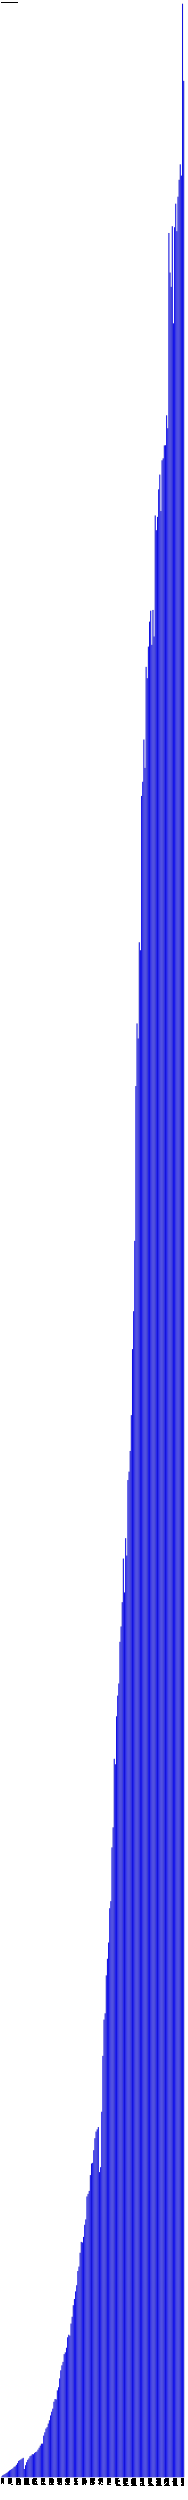
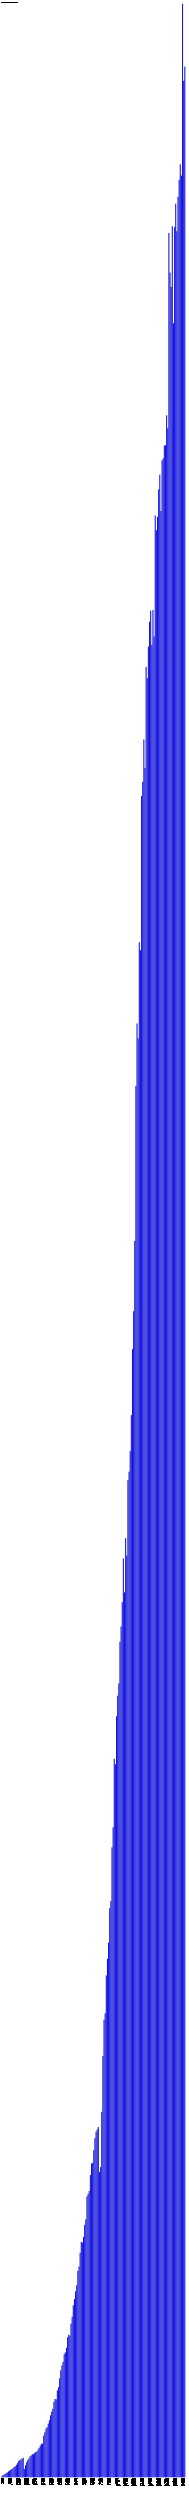
- <svg xmlns="http://www.w3.org/2000/svg" version="1.1" preserveAspectRatio="xMidYMid meet" viewBox="0 0 2465 32950.2">
+ <svg xmlns="http://www.w3.org/2000/svg" version="1.1" preserveAspectRatio="xMidYMid meet" viewBox="0 0 2480 32950.2">
  <rect fill="blue" height="7.3" stroke="black" width="12" x="15" y="32642.9" />
  <text x="15" y="32655.2" font-family="Tahoma" font-size="12" transform="rotate(90 15,32655.2)" text-rendering="optimizeSpeed" fill="#000000">200812 (7295)</text>
  <rect fill="blue" height="23.9" stroke="black" width="12" x="30" y="32626.3" />
  <text x="30" y="32655.2" font-family="Tahoma" font-size="12" transform="rotate(90 30,32655.2)" text-rendering="optimizeSpeed" fill="#000000">200901 (23891)</text>
  <rect fill="blue" height="32.7" stroke="black" width="12" x="45" y="32617.5" />
  <text x="45" y="32655.2" font-family="Tahoma" font-size="12" transform="rotate(90 45,32655.2)" text-rendering="optimizeSpeed" fill="#000000">200902 (32678)</text>
  <rect fill="blue" height="41.5" stroke="black" width="12" x="60" y="32608.7" />
  <text x="60" y="32655.2" font-family="Tahoma" font-size="12" transform="rotate(90 60,32655.2)" text-rendering="optimizeSpeed" fill="#000000">200903 (41486)</text>
  <rect fill="blue" height="53.5" stroke="black" width="12" x="75" y="32596.7" />
  <text x="75" y="32655.2" font-family="Tahoma" font-size="12" transform="rotate(90 75,32655.2)" text-rendering="optimizeSpeed" fill="#000000">200904 (53485)</text>
  <rect fill="blue" height="61.5" stroke="black" width="12" x="90" y="32588.7" />
  <text x="90" y="32655.2" font-family="Tahoma" font-size="12" transform="rotate(90 90,32655.2)" text-rendering="optimizeSpeed" fill="#000000">200905 (61510)</text>
  <rect fill="blue" height="75.2" stroke="black" width="12" x="105" y="32575.0" />
  <text x="105" y="32655.2" font-family="Tahoma" font-size="12" transform="rotate(90 105,32655.2)" text-rendering="optimizeSpeed" fill="#000000">200906 (75188)</text>
  <rect fill="blue" height="88.0" stroke="black" width="12" x="120" y="32562.2" />
  <text x="120" y="32655.2" font-family="Tahoma" font-size="12" transform="rotate(90 120,32655.2)" text-rendering="optimizeSpeed" fill="#000000">200907 (87964)</text>
  <rect fill="blue" height="96.5" stroke="black" width="12" x="135" y="32553.7" />
  <text x="135" y="32655.2" font-family="Tahoma" font-size="12" transform="rotate(90 135,32655.2)" text-rendering="optimizeSpeed" fill="#000000">200908 (96515)</text>
  <rect fill="blue" height="108.0" stroke="black" width="12" x="150" y="32542.2" />
  <text x="150" y="32655.2" font-family="Tahoma" font-size="12" transform="rotate(90 150,32655.2)" text-rendering="optimizeSpeed" fill="#000000">200909 (108016)</text>
  <rect fill="blue" height="117.0" stroke="black" width="12" x="165" y="32533.2" />
  <text x="165" y="32655.2" font-family="Tahoma" font-size="12" transform="rotate(90 165,32655.2)" text-rendering="optimizeSpeed" fill="#000000">200910 (116971)</text>
  <rect fill="blue" height="136.5" stroke="black" width="12" x="180" y="32513.7" />
  <text x="180" y="32655.2" font-family="Tahoma" font-size="12" transform="rotate(90 180,32655.2)" text-rendering="optimizeSpeed" fill="#000000">200911 (136469)</text>
  <rect fill="blue" height="142.7" stroke="black" width="12" x="195" y="32507.5" />
  <text x="195" y="32655.2" font-family="Tahoma" font-size="12" transform="rotate(90 195,32655.2)" text-rendering="optimizeSpeed" fill="#000000">200912 (142686)</text>
  <rect fill="blue" height="162.9" stroke="black" width="12" x="210" y="32487.3" />
  <text x="210" y="32655.2" font-family="Tahoma" font-size="12" transform="rotate(90 210,32655.2)" text-rendering="optimizeSpeed" fill="#000000">201001 (162882)</text>
  <rect fill="blue" height="185.5" stroke="black" width="12" x="225" y="32464.7" />
  <text x="225" y="32655.2" font-family="Tahoma" font-size="12" transform="rotate(90 225,32655.2)" text-rendering="optimizeSpeed" fill="#000000">201002 (185486)</text>
  <rect fill="blue" height="214.4" stroke="black" width="12" x="240" y="32435.8" />
  <text x="240" y="32655.2" font-family="Tahoma" font-size="12" transform="rotate(90 240,32655.2)" text-rendering="optimizeSpeed" fill="#000000">201003 (214410)</text>
  <rect fill="blue" height="224.2" stroke="black" width="12" x="255" y="32425.9" />
  <text x="255" y="32655.2" font-family="Tahoma" font-size="12" transform="rotate(90 255,32655.2)" text-rendering="optimizeSpeed" fill="#000000">201004 (224220)</text>
  <rect fill="blue" height="233.7" stroke="black" width="12" x="270" y="32416.5" />
  <text x="270" y="32655.2" font-family="Tahoma" font-size="12" transform="rotate(90 270,32655.2)" text-rendering="optimizeSpeed" fill="#000000">201005 (233691)</text>
  <rect fill="blue" height="244.5" stroke="black" width="12" x="285" y="32405.7" />
  <text x="285" y="32655.2" font-family="Tahoma" font-size="12" transform="rotate(90 285,32655.2)" text-rendering="optimizeSpeed" fill="#000000">201006 (244483)</text>
  <rect fill="blue" height="254.5" stroke="black" width="12" x="300" y="32395.6" />
  <text x="300" y="32655.2" font-family="Tahoma" font-size="12" transform="rotate(90 300,32655.2)" text-rendering="optimizeSpeed" fill="#000000">201007 (254528)</text>
  <rect fill="blue" height="108.2" stroke="black" width="12" x="315" y="32542.0" />
  <text x="315" y="32655.2" font-family="Tahoma" font-size="12" transform="rotate(90 315,32655.2)" text-rendering="optimizeSpeed" fill="#000000">201008 (108172)</text>
  <rect fill="blue" height="157.4" stroke="black" width="12" x="330" y="32492.8" />
  <text x="330" y="32655.2" font-family="Tahoma" font-size="12" transform="rotate(90 330,32655.2)" text-rendering="optimizeSpeed" fill="#000000">201009 (157401)</text>
  <rect fill="blue" height="197.8" stroke="black" width="12" x="345" y="32452.4" />
  <text x="345" y="32655.2" font-family="Tahoma" font-size="12" transform="rotate(90 345,32655.2)" text-rendering="optimizeSpeed" fill="#000000">201010 (197783)</text>
  <rect fill="blue" height="228.0" stroke="black" width="12" x="360" y="32422.2" />
  <text x="360" y="32655.2" font-family="Tahoma" font-size="12" transform="rotate(90 360,32655.2)" text-rendering="optimizeSpeed" fill="#000000">201011 (227955)</text>
  <rect fill="blue" height="247.2" stroke="black" width="12" x="375" y="32403.0" />
  <text x="375" y="32655.2" font-family="Tahoma" font-size="12" transform="rotate(90 375,32655.2)" text-rendering="optimizeSpeed" fill="#000000">201012 (247188)</text>
  <rect fill="blue" height="276.0" stroke="black" width="12" x="390" y="32374.1" />
  <text x="390" y="32655.2" font-family="Tahoma" font-size="12" transform="rotate(90 390,32655.2)" text-rendering="optimizeSpeed" fill="#000000">201101 (276040)</text>
  <rect fill="blue" height="285.7" stroke="black" width="12" x="405" y="32364.5" />
  <text x="405" y="32655.2" font-family="Tahoma" font-size="12" transform="rotate(90 405,32655.2)" text-rendering="optimizeSpeed" fill="#000000">201102 (285703)</text>
  <rect fill="blue" height="303.1" stroke="black" width="12" x="420" y="32347.1" />
  <text x="420" y="32655.2" font-family="Tahoma" font-size="12" transform="rotate(90 420,32655.2)" text-rendering="optimizeSpeed" fill="#000000">201103 (303090)</text>
  <rect fill="blue" height="302.3" stroke="black" width="12" x="435" y="32347.9" />
  <text x="435" y="32655.2" font-family="Tahoma" font-size="12" transform="rotate(90 435,32655.2)" text-rendering="optimizeSpeed" fill="#000000">201104 (302280)</text>
  <rect fill="blue" height="319.8" stroke="black" width="12" x="450" y="32330.4" />
  <text x="450" y="32655.2" font-family="Tahoma" font-size="12" transform="rotate(90 450,32655.2)" text-rendering="optimizeSpeed" fill="#000000">201105 (319775)</text>
  <rect fill="blue" height="331.9" stroke="black" width="12" x="465" y="32318.2" />
  <text x="465" y="32655.2" font-family="Tahoma" font-size="12" transform="rotate(90 465,32655.2)" text-rendering="optimizeSpeed" fill="#000000">201106 (331948)</text>
  <rect fill="blue" height="337.8" stroke="black" width="12" x="480" y="32312.4" />
  <text x="480" y="32655.2" font-family="Tahoma" font-size="12" transform="rotate(90 480,32655.2)" text-rendering="optimizeSpeed" fill="#000000">201107 (337757)</text>
  <rect fill="blue" height="362.7" stroke="black" width="12" x="495" y="32287.5" />
  <text x="495" y="32655.2" font-family="Tahoma" font-size="12" transform="rotate(90 495,32655.2)" text-rendering="optimizeSpeed" fill="#000000">201108 (362689)</text>
  <rect fill="blue" height="387.9" stroke="black" width="12" x="510" y="32262.3" />
  <text x="510" y="32655.2" font-family="Tahoma" font-size="12" transform="rotate(90 510,32655.2)" text-rendering="optimizeSpeed" fill="#000000">201109 (387897)</text>
  <rect fill="blue" height="415.4" stroke="black" width="12" x="525" y="32234.7" />
  <text x="525" y="32655.2" font-family="Tahoma" font-size="12" transform="rotate(90 525,32655.2)" text-rendering="optimizeSpeed" fill="#000000">201110 (415439)</text>
  <rect fill="blue" height="441.1" stroke="black" width="12" x="540" y="32209.1" />
  <text x="540" y="32655.2" font-family="Tahoma" font-size="12" transform="rotate(90 540,32655.2)" text-rendering="optimizeSpeed" fill="#000000">201111 (441069)</text>
  <rect fill="blue" height="441.8" stroke="black" width="12" x="555" y="32208.4" />
  <text x="555" y="32655.2" font-family="Tahoma" font-size="12" transform="rotate(90 555,32655.2)" text-rendering="optimizeSpeed" fill="#000000">201112 (441775)</text>
  <rect fill="blue" height="547.0" stroke="black" width="12" x="570" y="32103.1" />
  <text x="570" y="32655.2" font-family="Tahoma" font-size="12" transform="rotate(90 570,32655.2)" text-rendering="optimizeSpeed" fill="#000000">201201 (547028)</text>
  <rect fill="blue" height="591.5" stroke="black" width="12" x="585" y="32058.7" />
  <text x="585" y="32655.2" font-family="Tahoma" font-size="12" transform="rotate(90 585,32655.2)" text-rendering="optimizeSpeed" fill="#000000">201202 (591493)</text>
  <rect fill="blue" height="640.0" stroke="black" width="12" x="600" y="32010.2" />
  <text x="600" y="32655.2" font-family="Tahoma" font-size="12" transform="rotate(90 600,32655.2)" text-rendering="optimizeSpeed" fill="#000000">201203 (639959)</text>
  <rect fill="blue" height="659.5" stroke="black" width="12" x="615" y="31990.7" />
  <text x="615" y="32655.2" font-family="Tahoma" font-size="12" transform="rotate(90 615,32655.2)" text-rendering="optimizeSpeed" fill="#000000">201204 (659489)</text>
  <rect fill="blue" height="706.3" stroke="black" width="12" x="630" y="31943.8" />
  <text x="630" y="32655.2" font-family="Tahoma" font-size="12" transform="rotate(90 630,32655.2)" text-rendering="optimizeSpeed" fill="#000000">201205 (706325)</text>
  <rect fill="blue" height="750.6" stroke="black" width="12" x="645" y="31899.6" />
  <text x="645" y="32655.2" font-family="Tahoma" font-size="12" transform="rotate(90 645,32655.2)" text-rendering="optimizeSpeed" fill="#000000">201206 (750590)</text>
  <rect fill="blue" height="813.3" stroke="black" width="12" x="660" y="31836.8" />
  <text x="660" y="32655.2" font-family="Tahoma" font-size="12" transform="rotate(90 660,32655.2)" text-rendering="optimizeSpeed" fill="#000000">201207 (813343)</text>
  <rect fill="blue" height="862.4" stroke="black" width="12" x="675" y="31787.8" />
  <text x="675" y="32655.2" font-family="Tahoma" font-size="12" transform="rotate(90 675,32655.2)" text-rendering="optimizeSpeed" fill="#000000">201208 (862372)</text>
  <rect fill="blue" height="902.8" stroke="black" width="12" x="690" y="31747.4" />
  <text x="690" y="32655.2" font-family="Tahoma" font-size="12" transform="rotate(90 690,32655.2)" text-rendering="optimizeSpeed" fill="#000000">201209 (902757)</text>
  <rect fill="blue" height="994.0" stroke="black" width="12" x="705" y="31656.2" />
  <text x="705" y="32655.2" font-family="Tahoma" font-size="12" transform="rotate(90 705,32655.2)" text-rendering="optimizeSpeed" fill="#000000">201210 (993980)</text>
  <rect fill="blue" height="1030.3" stroke="black" width="12" x="720" y="31619.8" />
  <text x="720" y="32655.2" font-family="Tahoma" font-size="12" transform="rotate(90 720,32655.2)" text-rendering="optimizeSpeed" fill="#000000">201211 (1030321)</text>
  <rect fill="blue" height="1025.4" stroke="black" width="12" x="735" y="31624.8" />
  <text x="735" y="32655.2" font-family="Tahoma" font-size="12" transform="rotate(90 735,32655.2)" text-rendering="optimizeSpeed" fill="#000000">201212 (1025400)</text>
  <rect fill="blue" height="1144.2" stroke="black" width="12" x="750" y="31505.9" />
  <text x="750" y="32655.2" font-family="Tahoma" font-size="12" transform="rotate(90 750,32655.2)" text-rendering="optimizeSpeed" fill="#000000">201301 (1144220)</text>
  <rect fill="blue" height="1184.9" stroke="black" width="12" x="765" y="31465.3" />
  <text x="765" y="32655.2" font-family="Tahoma" font-size="12" transform="rotate(90 765,32655.2)" text-rendering="optimizeSpeed" fill="#000000">201302 (1184890)</text>
  <rect fill="blue" height="1302.0" stroke="black" width="12" x="780" y="31348.2" />
  <text x="780" y="32655.2" font-family="Tahoma" font-size="12" transform="rotate(90 780,32655.2)" text-rendering="optimizeSpeed" fill="#000000">201303 (1302009)</text>
  <rect fill="blue" height="1408.2" stroke="black" width="12" x="795" y="31242.0" />
  <text x="795" y="32655.2" font-family="Tahoma" font-size="12" transform="rotate(90 795,32655.2)" text-rendering="optimizeSpeed" fill="#000000">201304 (1408177)</text>
  <rect fill="blue" height="1473.9" stroke="black" width="12" x="810" y="31176.3" />
  <text x="810" y="32655.2" font-family="Tahoma" font-size="12" transform="rotate(90 810,32655.2)" text-rendering="optimizeSpeed" fill="#000000">201305 (1473859)</text>
  <rect fill="blue" height="1519.5" stroke="black" width="12" x="825" y="31130.7" />
  <text x="825" y="32655.2" font-family="Tahoma" font-size="12" transform="rotate(90 825,32655.2)" text-rendering="optimizeSpeed" fill="#000000">201306 (1519492)</text>
  <rect fill="blue" height="1621.6" stroke="black" width="12" x="840" y="31028.6" />
  <text x="840" y="32655.2" font-family="Tahoma" font-size="12" transform="rotate(90 840,32655.2)" text-rendering="optimizeSpeed" fill="#000000">201307 (1621562)</text>
  <rect fill="blue" height="1645.4" stroke="black" width="12" x="855" y="31004.8" />
  <text x="855" y="32655.2" font-family="Tahoma" font-size="12" transform="rotate(90 855,32655.2)" text-rendering="optimizeSpeed" fill="#000000">201308 (1645357)</text>
  <rect fill="blue" height="1705.5" stroke="black" width="12" x="870" y="30944.7" />
  <text x="870" y="32655.2" font-family="Tahoma" font-size="12" transform="rotate(90 870,32655.2)" text-rendering="optimizeSpeed" fill="#000000">201309 (1705497)</text>
  <rect fill="blue" height="1843.9" stroke="black" width="12" x="885" y="30806.3" />
  <text x="885" y="32655.2" font-family="Tahoma" font-size="12" transform="rotate(90 885,32655.2)" text-rendering="optimizeSpeed" fill="#000000">201310 (1843873)</text>
  <rect fill="blue" height="1877.2" stroke="black" width="12" x="900" y="30772.9" />
  <text x="900" y="32655.2" font-family="Tahoma" font-size="12" transform="rotate(90 900,32655.2)" text-rendering="optimizeSpeed" fill="#000000">201311 (1877250)</text>
  <rect fill="blue" height="1865.4" stroke="black" width="12" x="915" y="30784.8" />
  <text x="915" y="32655.2" font-family="Tahoma" font-size="12" transform="rotate(90 915,32655.2)" text-rendering="optimizeSpeed" fill="#000000">201312 (1865407)</text>
  <rect fill="blue" height="2024.5" stroke="black" width="12" x="930" y="30625.6" />
  <text x="930" y="32655.2" font-family="Tahoma" font-size="12" transform="rotate(90 930,32655.2)" text-rendering="optimizeSpeed" fill="#000000">201401 (2024535)</text>
  <rect fill="blue" height="2114.3" stroke="black" width="12" x="945" y="30535.9" />
  <text x="945" y="32655.2" font-family="Tahoma" font-size="12" transform="rotate(90 945,32655.2)" text-rendering="optimizeSpeed" fill="#000000">201402 (2114301)</text>
  <rect fill="blue" height="2267.0" stroke="black" width="12" x="960" y="30383.2" />
  <text x="960" y="32655.2" font-family="Tahoma" font-size="12" transform="rotate(90 960,32655.2)" text-rendering="optimizeSpeed" fill="#000000">201403 (2266979)</text>
  <rect fill="blue" height="2348.8" stroke="black" width="12" x="975" y="30301.3" />
  <text x="975" y="32655.2" font-family="Tahoma" font-size="12" transform="rotate(90 975,32655.2)" text-rendering="optimizeSpeed" fill="#000000">201404 (2348850)</text>
  <rect fill="blue" height="2448.5" stroke="black" width="12" x="990" y="30201.7" />
  <text x="990" y="32655.2" font-family="Tahoma" font-size="12" transform="rotate(90 990,32655.2)" text-rendering="optimizeSpeed" fill="#000000">201405 (2448495)</text>
  <rect fill="blue" height="2529.8" stroke="black" width="12" x="1005" y="30120.4" />
  <text x="1005" y="32655.2" font-family="Tahoma" font-size="12" transform="rotate(90 1005,32655.2)" text-rendering="optimizeSpeed" fill="#000000">201406 (2529773)</text>
  <rect fill="blue" height="2717.3" stroke="black" width="12" x="1020" y="29932.9" />
  <text x="1020" y="32655.2" font-family="Tahoma" font-size="12" transform="rotate(90 1020,32655.2)" text-rendering="optimizeSpeed" fill="#000000">201407 (2717277)</text>
  <rect fill="blue" height="2775.8" stroke="black" width="12" x="1035" y="29874.4" />
  <text x="1035" y="32655.2" font-family="Tahoma" font-size="12" transform="rotate(90 1035,32655.2)" text-rendering="optimizeSpeed" fill="#000000">201408 (2775765)</text>
  <rect fill="blue" height="2957.7" stroke="black" width="12" x="1050" y="29692.5" />
  <text x="1050" y="32655.2" font-family="Tahoma" font-size="12" transform="rotate(90 1050,32655.2)" text-rendering="optimizeSpeed" fill="#000000">201409 (2957662)</text>
  <rect fill="blue" height="3100.7" stroke="black" width="12" x="1065" y="29549.4" />
  <text x="1065" y="32655.2" font-family="Tahoma" font-size="12" transform="rotate(90 1065,32655.2)" text-rendering="optimizeSpeed" fill="#000000">201410 (3100735)</text>
  <rect fill="blue" height="3093.4" stroke="black" width="12" x="1080" y="29556.8" />
  <text x="1080" y="32655.2" font-family="Tahoma" font-size="12" transform="rotate(90 1080,32655.2)" text-rendering="optimizeSpeed" fill="#000000">201411 (3093363)</text>
  <rect fill="blue" height="3166.7" stroke="black" width="12" x="1095" y="29483.4" />
  <text x="1095" y="32655.2" font-family="Tahoma" font-size="12" transform="rotate(90 1095,32655.2)" text-rendering="optimizeSpeed" fill="#000000">201412 (3166746)</text>
  <rect fill="blue" height="3325.9" stroke="black" width="12" x="1110" y="29324.3" />
  <text x="1110" y="32655.2" font-family="Tahoma" font-size="12" transform="rotate(90 1110,32655.2)" text-rendering="optimizeSpeed" fill="#000000">201501 (3325911)</text>
  <rect fill="blue" height="3397.5" stroke="black" width="12" x="1125" y="29252.6" />
  <text x="1125" y="32655.2" font-family="Tahoma" font-size="12" transform="rotate(90 1125,32655.2)" text-rendering="optimizeSpeed" fill="#000000">201502 (3397533)</text>
  <rect fill="blue" height="3699.7" stroke="black" width="12" x="1140" y="28950.5" />
  <text x="1140" y="32655.2" font-family="Tahoma" font-size="12" transform="rotate(90 1140,32655.2)" text-rendering="optimizeSpeed" fill="#000000">201503 (3699686)</text>
  <rect fill="blue" height="3733.8" stroke="black" width="12" x="1155" y="28916.4" />
  <text x="1155" y="32655.2" font-family="Tahoma" font-size="12" transform="rotate(90 1155,32655.2)" text-rendering="optimizeSpeed" fill="#000000">201504 (3733750)</text>
  <rect fill="blue" height="3773.1" stroke="black" width="12" x="1170" y="28877.1" />
  <text x="1170" y="32655.2" font-family="Tahoma" font-size="12" transform="rotate(90 1170,32655.2)" text-rendering="optimizeSpeed" fill="#000000">201505 (3773052)</text>
  <rect fill="blue" height="3982.0" stroke="black" width="12" x="1185" y="28668.1" />
  <text x="1185" y="32655.2" font-family="Tahoma" font-size="12" transform="rotate(90 1185,32655.2)" text-rendering="optimizeSpeed" fill="#000000">201506 (3982042)</text>
  <rect fill="blue" height="4134.1" stroke="black" width="12" x="1200" y="28516.1" />
  <text x="1200" y="32655.2" font-family="Tahoma" font-size="12" transform="rotate(90 1200,32655.2)" text-rendering="optimizeSpeed" fill="#000000">201507 (4134106)</text>
  <rect fill="blue" height="4142.7" stroke="black" width="12" x="1215" y="28507.5" />
  <text x="1215" y="32655.2" font-family="Tahoma" font-size="12" transform="rotate(90 1215,32655.2)" text-rendering="optimizeSpeed" fill="#000000">201508 (4142666)</text>
  <rect fill="blue" height="4310.0" stroke="black" width="12" x="1230" y="28340.2" />
  <text x="1230" y="32655.2" font-family="Tahoma" font-size="12" transform="rotate(90 1230,32655.2)" text-rendering="optimizeSpeed" fill="#000000">201509 (4309997)</text>
  <rect fill="blue" height="4467.9" stroke="black" width="12" x="1245" y="28182.2" />
  <text x="1245" y="32655.2" font-family="Tahoma" font-size="12" transform="rotate(90 1245,32655.2)" text-rendering="optimizeSpeed" fill="#000000">201510 (4467950)</text>
  <rect fill="blue" height="4554.7" stroke="black" width="12" x="1260" y="28095.5" />
  <text x="1260" y="32655.2" font-family="Tahoma" font-size="12" transform="rotate(90 1260,32655.2)" text-rendering="optimizeSpeed" fill="#000000">201511 (4554678)</text>
  <rect fill="blue" height="4584.2" stroke="black" width="12" x="1275" y="28066.0" />
  <text x="1275" y="32655.2" font-family="Tahoma" font-size="12" transform="rotate(90 1275,32655.2)" text-rendering="optimizeSpeed" fill="#000000">201512 (4584199)</text>
  <rect fill="blue" height="4614.9" stroke="black" width="12" x="1290" y="28035.3" />
  <text x="1290" y="32655.2" font-family="Tahoma" font-size="12" transform="rotate(90 1290,32655.2)" text-rendering="optimizeSpeed" fill="#000000">201601 (4614874)</text>
  <rect fill="blue" height="4021.1" stroke="black" width="12" x="1305" y="28629.1" />
  <text x="1305" y="32655.2" font-family="Tahoma" font-size="12" transform="rotate(90 1305,32655.2)" text-rendering="optimizeSpeed" fill="#000000">201602 (4021097)</text>
  <rect fill="blue" height="4085.9" stroke="black" width="12" x="1320" y="28564.2" />
  <text x="1320" y="32655.2" font-family="Tahoma" font-size="12" transform="rotate(90 1320,32655.2)" text-rendering="optimizeSpeed" fill="#000000">201603 (4085941)</text>
  <rect fill="blue" height="4816.1" stroke="black" width="12" x="1335" y="27834.0" />
  <text x="1335" y="32655.2" font-family="Tahoma" font-size="12" transform="rotate(90 1335,32655.2)" text-rendering="optimizeSpeed" fill="#000000">201604 (4816129)</text>
  <rect fill="blue" height="5552.5" stroke="black" width="12" x="1350" y="27097.7" />
  <text x="1350" y="32655.2" font-family="Tahoma" font-size="12" transform="rotate(90 1350,32655.2)" text-rendering="optimizeSpeed" fill="#000000">201605 (5552490)</text>
  <rect fill="blue" height="6030.8" stroke="black" width="12" x="1365" y="26619.4" />
  <text x="1365" y="32655.2" font-family="Tahoma" font-size="12" transform="rotate(90 1365,32655.2)" text-rendering="optimizeSpeed" fill="#000000">201606 (6030772)</text>
  <rect fill="blue" height="6113.9" stroke="black" width="12" x="1380" y="26536.3" />
  <text x="1380" y="32655.2" font-family="Tahoma" font-size="12" transform="rotate(90 1380,32655.2)" text-rendering="optimizeSpeed" fill="#000000">201607 (6113868)</text>
  <rect fill="blue" height="6613.8" stroke="black" width="12" x="1395" y="26036.3" />
  <text x="1395" y="32655.2" font-family="Tahoma" font-size="12" transform="rotate(90 1395,32655.2)" text-rendering="optimizeSpeed" fill="#000000">201608 (6613817)</text>
  <rect fill="blue" height="6832.4" stroke="black" width="12" x="1410" y="25817.8" />
  <text x="1410" y="32655.2" font-family="Tahoma" font-size="12" transform="rotate(90 1410,32655.2)" text-rendering="optimizeSpeed" fill="#000000">201609 (6832380)</text>
  <rect fill="blue" height="7046.5" stroke="black" width="12" x="1425" y="25603.7" />
  <text x="1425" y="32655.2" font-family="Tahoma" font-size="12" transform="rotate(90 1425,32655.2)" text-rendering="optimizeSpeed" fill="#000000">201610 (7046486)</text>
  <rect fill="blue" height="7499.2" stroke="black" width="12" x="1440" y="25151.0" />
  <text x="1440" y="32655.2" font-family="Tahoma" font-size="12" transform="rotate(90 1440,32655.2)" text-rendering="optimizeSpeed" fill="#000000">201611 (7499154)</text>
  <rect fill="blue" height="7592.4" stroke="black" width="12" x="1455" y="25057.8" />
  <text x="1455" y="32655.2" font-family="Tahoma" font-size="12" transform="rotate(90 1455,32655.2)" text-rendering="optimizeSpeed" fill="#000000">201612 (7592413)</text>
  <rect fill="blue" height="8301.0" stroke="black" width="12" x="1470" y="24349.1" />
  <text x="1470" y="32655.2" font-family="Tahoma" font-size="12" transform="rotate(90 1470,32655.2)" text-rendering="optimizeSpeed" fill="#000000">201701 (8301038)</text>
  <rect fill="blue" height="8565.3" stroke="black" width="12" x="1485" y="24084.8" />
  <text x="1485" y="32655.2" font-family="Tahoma" font-size="12" transform="rotate(90 1485,32655.2)" text-rendering="optimizeSpeed" fill="#000000">201702 (8565320)</text>
  <rect fill="blue" height="9468.3" stroke="black" width="12" x="1500" y="23181.9" />
  <text x="1500" y="32655.2" font-family="Tahoma" font-size="12" transform="rotate(90 1500,32655.2)" text-rendering="optimizeSpeed" fill="#000000">201703 (9468282)</text>
  <rect fill="blue" height="9396.3" stroke="black" width="12" x="1515" y="23253.9" />
  <text x="1515" y="32655.2" font-family="Tahoma" font-size="12" transform="rotate(90 1515,32655.2)" text-rendering="optimizeSpeed" fill="#000000">201704 (9396264)</text>
  <rect fill="blue" height="10028.8" stroke="black" width="12" x="1530" y="22621.3" />
  <text x="1530" y="32655.2" font-family="Tahoma" font-size="12" transform="rotate(90 1530,32655.2)" text-rendering="optimizeSpeed" fill="#000000">201705 (10028830)</text>
  <rect fill="blue" height="10300.5" stroke="black" width="12" x="1545" y="22349.7" />
  <text x="1545" y="32655.2" font-family="Tahoma" font-size="12" transform="rotate(90 1545,32655.2)" text-rendering="optimizeSpeed" fill="#000000">201706 (10300469)</text>
  <rect fill="blue" height="10461.1" stroke="black" width="12" x="1560" y="22189.1" />
  <text x="1560" y="32655.2" font-family="Tahoma" font-size="12" transform="rotate(90 1560,32655.2)" text-rendering="optimizeSpeed" fill="#000000">201707 (10461081)</text>
  <rect fill="blue" height="11010.2" stroke="black" width="12" x="1575" y="21640.0" />
  <text x="1575" y="32655.2" font-family="Tahoma" font-size="12" transform="rotate(90 1575,32655.2)" text-rendering="optimizeSpeed" fill="#000000">201708 (11010177)</text>
  <rect fill="blue" height="11212.5" stroke="black" width="12" x="1590" y="21437.7" />
  <text x="1590" y="32655.2" font-family="Tahoma" font-size="12" transform="rotate(90 1590,32655.2)" text-rendering="optimizeSpeed" fill="#000000">201709 (11212482)</text>
  <rect fill="blue" height="11532.7" stroke="black" width="12" x="1605" y="21117.5" />
  <text x="1605" y="32655.2" font-family="Tahoma" font-size="12" transform="rotate(90 1605,32655.2)" text-rendering="optimizeSpeed" fill="#000000">201710 (11532663)</text>
  <rect fill="blue" height="12107.5" stroke="black" width="12" x="1620" y="20542.6" />
  <text x="1620" y="32655.2" font-family="Tahoma" font-size="12" transform="rotate(90 1620,32655.2)" text-rendering="optimizeSpeed" fill="#000000">201711 (12107519)</text>
  <rect fill="blue" height="11660.9" stroke="black" width="12" x="1635" y="20989.2" />
  <text x="1635" y="32655.2" font-family="Tahoma" font-size="12" transform="rotate(90 1635,32655.2)" text-rendering="optimizeSpeed" fill="#000000">201712 (11660932)</text>
  <rect fill="blue" height="12376.2" stroke="black" width="12" x="1650" y="20273.9" />
  <text x="1650" y="32655.2" font-family="Tahoma" font-size="12" transform="rotate(90 1650,32655.2)" text-rendering="optimizeSpeed" fill="#000000">201801 (12376243)</text>
  <rect fill="blue" height="12146.7" stroke="black" width="12" x="1665" y="20503.4" />
  <text x="1665" y="32655.2" font-family="Tahoma" font-size="12" transform="rotate(90 1665,32655.2)" text-rendering="optimizeSpeed" fill="#000000">201802 (12146721)</text>
  <rect fill="blue" height="13142.4" stroke="black" width="12" x="1680" y="19507.8" />
  <text x="1680" y="32655.2" font-family="Tahoma" font-size="12" transform="rotate(90 1680,32655.2)" text-rendering="optimizeSpeed" fill="#000000">201803 (13142361)</text>
  <rect fill="blue" height="13253.0" stroke="black" width="12" x="1695" y="19397.1" />
  <text x="1695" y="32655.2" font-family="Tahoma" font-size="12" transform="rotate(90 1695,32655.2)" text-rendering="optimizeSpeed" fill="#000000">201804 (13253020)</text>
  <rect fill="blue" height="13525.8" stroke="black" width="12" x="1710" y="19124.3" />
  <text x="1710" y="32655.2" font-family="Tahoma" font-size="12" transform="rotate(90 1710,32655.2)" text-rendering="optimizeSpeed" fill="#000000">201805 (13525829)</text>
  <rect fill="blue" height="13997.9" stroke="black" width="12" x="1725" y="18652.2" />
  <text x="1725" y="32655.2" font-family="Tahoma" font-size="12" transform="rotate(90 1725,32655.2)" text-rendering="optimizeSpeed" fill="#000000">201806 (13997924)</text>
  <rect fill="blue" height="14868.3" stroke="black" width="12" x="1740" y="17781.9" />
  <text x="1740" y="32655.2" font-family="Tahoma" font-size="12" transform="rotate(90 1740,32655.2)" text-rendering="optimizeSpeed" fill="#000000">201807 (14868296)</text>
  <rect fill="blue" height="15367.8" stroke="black" width="12" x="1755" y="17282.4" />
  <text x="1755" y="32655.2" font-family="Tahoma" font-size="12" transform="rotate(90 1755,32655.2)" text-rendering="optimizeSpeed" fill="#000000">201808 (15367773)</text>
  <rect fill="blue" height="16294.6" stroke="black" width="12" x="1770" y="16355.6" />
  <text x="1770" y="32655.2" font-family="Tahoma" font-size="12" transform="rotate(90 1770,32655.2)" text-rendering="optimizeSpeed" fill="#000000">201809 (16294587)</text>
  <rect fill="blue" height="18335.7" stroke="black" width="12" x="1785" y="14314.5" />
  <text x="1785" y="32655.2" font-family="Tahoma" font-size="12" transform="rotate(90 1785,32655.2)" text-rendering="optimizeSpeed" fill="#000000">201810 (18335652)</text>
  <rect fill="blue" height="19160.4" stroke="black" width="12" x="1800" y="13489.7" />
  <text x="1800" y="32655.2" font-family="Tahoma" font-size="12" transform="rotate(90 1800,32655.2)" text-rendering="optimizeSpeed" fill="#000000">201811 (19160421)</text>
  <rect fill="blue" height="18962.2" stroke="black" width="12" x="1815" y="13688.0" />
  <text x="1815" y="32655.2" font-family="Tahoma" font-size="12" transform="rotate(90 1815,32655.2)" text-rendering="optimizeSpeed" fill="#000000">201812 (18962186)</text>
  <rect fill="blue" height="20230.5" stroke="black" width="12" x="1830" y="12419.7" />
  <text x="1830" y="32655.2" font-family="Tahoma" font-size="12" transform="rotate(90 1830,32655.2)" text-rendering="optimizeSpeed" fill="#000000">201901 (20230476)</text>
  <rect fill="blue" height="20125.6" stroke="black" width="12" x="1845" y="12524.6" />
  <text x="1845" y="32655.2" font-family="Tahoma" font-size="12" transform="rotate(90 1845,32655.2)" text-rendering="optimizeSpeed" fill="#000000">201902 (20125615)</text>
  <rect fill="blue" height="22158.8" stroke="black" width="12" x="1860" y="10491.3" />
  <text x="1860" y="32655.2" font-family="Tahoma" font-size="12" transform="rotate(90 1860,32655.2)" text-rendering="optimizeSpeed" fill="#000000">201903 (22158819)</text>
  <rect fill="blue" height="22344.9" stroke="black" width="12" x="1875" y="10305.2" />
  <text x="1875" y="32655.2" font-family="Tahoma" font-size="12" transform="rotate(90 1875,32655.2)" text-rendering="optimizeSpeed" fill="#000000">201904 (22344941)</text>
  <rect fill="blue" height="22902.1" stroke="black" width="12" x="1890" y="9748.0" />
  <text x="1890" y="32655.2" font-family="Tahoma" font-size="12" transform="rotate(90 1890,32655.2)" text-rendering="optimizeSpeed" fill="#000000">201905 (22902138)</text>
  <rect fill="blue" height="22528.2" stroke="black" width="12" x="1905" y="10122.0" />
  <text x="1905" y="32655.2" font-family="Tahoma" font-size="12" transform="rotate(90 1905,32655.2)" text-rendering="optimizeSpeed" fill="#000000">201906 (22528180)</text>
  <rect fill="blue" height="23859.9" stroke="black" width="12" x="1920" y="8790.3" />
  <text x="1920" y="32655.2" font-family="Tahoma" font-size="12" transform="rotate(90 1920,32655.2)" text-rendering="optimizeSpeed" fill="#000000">201907 (23859915)</text>
  <rect fill="blue" height="23711.0" stroke="black" width="12" x="1935" y="8939.2" />
  <text x="1935" y="32655.2" font-family="Tahoma" font-size="12" transform="rotate(90 1935,32655.2)" text-rendering="optimizeSpeed" fill="#000000">201908 (23711011)</text>
  <rect fill="blue" height="24126.8" stroke="black" width="12" x="1950" y="8523.4" />
  <text x="1950" y="32655.2" font-family="Tahoma" font-size="12" transform="rotate(90 1950,32655.2)" text-rendering="optimizeSpeed" fill="#000000">201909 (24126768)</text>
  <rect fill="blue" height="24455.7" stroke="black" width="12" x="1965" y="8194.5" />
  <text x="1965" y="32655.2" font-family="Tahoma" font-size="12" transform="rotate(90 1965,32655.2)" text-rendering="optimizeSpeed" fill="#000000">201910 (24455708)</text>
  <rect fill="blue" height="24599.9" stroke="black" width="12" x="1980" y="8050.3" />
  <text x="1980" y="32655.2" font-family="Tahoma" font-size="12" transform="rotate(90 1980,32655.2)" text-rendering="optimizeSpeed" fill="#000000">201911 (24599859)</text>
  <rect fill="blue" height="24150.0" stroke="black" width="12" x="1995" y="8500.2" />
  <text x="1995" y="32655.2" font-family="Tahoma" font-size="12" transform="rotate(90 1995,32655.2)" text-rendering="optimizeSpeed" fill="#000000">201912 (24150002)</text>
  <rect fill="blue" height="24610.3" stroke="black" width="12" x="2010" y="8039.9" />
  <text x="2010" y="32655.2" font-family="Tahoma" font-size="12" transform="rotate(90 2010,32655.2)" text-rendering="optimizeSpeed" fill="#000000">202001 (24610276)</text>
  <rect fill="blue" height="24260.1" stroke="black" width="12" x="2025" y="8390.1" />
  <text x="2025" y="32655.2" font-family="Tahoma" font-size="12" transform="rotate(90 2025,32655.2)" text-rendering="optimizeSpeed" fill="#000000">202002 (24260113)</text>
  <rect fill="blue" height="25855.5" stroke="black" width="12" x="2040" y="6794.6" />
  <text x="2040" y="32655.2" font-family="Tahoma" font-size="12" transform="rotate(90 2040,32655.2)" text-rendering="optimizeSpeed" fill="#000000">202003 (25855547)</text>
  <rect fill="blue" height="25661.6" stroke="black" width="12" x="2055" y="6988.6" />
  <text x="2055" y="32655.2" font-family="Tahoma" font-size="12" transform="rotate(90 2055,32655.2)" text-rendering="optimizeSpeed" fill="#000000">202004 (25661586)</text>
  <rect fill="blue" height="25836.6" stroke="black" width="12" x="2070" y="6813.6" />
  <text x="2070" y="32655.2" font-family="Tahoma" font-size="12" transform="rotate(90 2070,32655.2)" text-rendering="optimizeSpeed" fill="#000000">202005 (25836574)</text>
  <rect fill="blue" height="26200.1" stroke="black" width="12" x="2085" y="6450.1" />
  <text x="2085" y="32655.2" font-family="Tahoma" font-size="12" transform="rotate(90 2085,32655.2)" text-rendering="optimizeSpeed" fill="#000000">202006 (26200107)</text>
  <rect fill="blue" height="26394.1" stroke="black" width="12" x="2100" y="6256.1" />
  <text x="2100" y="32655.2" font-family="Tahoma" font-size="12" transform="rotate(90 2100,32655.2)" text-rendering="optimizeSpeed" fill="#000000">202007 (26394092)</text>
  <rect fill="blue" height="25914.0" stroke="black" width="12" x="2115" y="6736.2" />
  <text x="2115" y="32655.2" font-family="Tahoma" font-size="12" transform="rotate(90 2115,32655.2)" text-rendering="optimizeSpeed" fill="#000000">202008 (25913985)</text>
  <rect fill="blue" height="26582.7" stroke="black" width="12" x="2130" y="6067.5" />
  <text x="2130" y="32655.2" font-family="Tahoma" font-size="12" transform="rotate(90 2130,32655.2)" text-rendering="optimizeSpeed" fill="#000000">202009 (26582678)</text>
  <rect fill="blue" height="26608.5" stroke="black" width="12" x="2145" y="6041.6" />
  <text x="2145" y="32655.2" font-family="Tahoma" font-size="12" transform="rotate(90 2145,32655.2)" text-rendering="optimizeSpeed" fill="#000000">202010 (26608544)</text>
  <rect fill="blue" height="26779.1" stroke="black" width="12" x="2160" y="5871.1" />
  <text x="2160" y="32655.2" font-family="Tahoma" font-size="12" transform="rotate(90 2160,32655.2)" text-rendering="optimizeSpeed" fill="#000000">202011 (26779103)</text>
  <rect fill="blue" height="26781.4" stroke="black" width="12" x="2175" y="5868.8" />
  <text x="2175" y="32655.2" font-family="Tahoma" font-size="12" transform="rotate(90 2175,32655.2)" text-rendering="optimizeSpeed" fill="#000000">202012 (26781359)</text>
  <rect fill="blue" height="27175.8" stroke="black" width="12" x="2190" y="5474.4" />
  <text x="2190" y="32655.2" font-family="Tahoma" font-size="12" transform="rotate(90 2190,32655.2)" text-rendering="optimizeSpeed" fill="#000000">202101 (27175794)</text>
  <rect fill="blue" height="27005.1" stroke="black" width="12" x="2205" y="5645.0" />
  <text x="2205" y="32655.2" font-family="Tahoma" font-size="12" transform="rotate(90 2205,32655.2)" text-rendering="optimizeSpeed" fill="#000000">202102 (27005131)</text>
  <rect fill="blue" height="29579.0" stroke="black" width="12" x="2220" y="3071.2" />
  <text x="2220" y="32655.2" font-family="Tahoma" font-size="12" transform="rotate(90 2220,32655.2)" text-rendering="optimizeSpeed" fill="#000000">202103 (29578986)</text>
  <rect fill="blue" height="29056.9" stroke="black" width="12" x="2235" y="3593.3" />
  <text x="2235" y="32655.2" font-family="Tahoma" font-size="12" transform="rotate(90 2235,32655.2)" text-rendering="optimizeSpeed" fill="#000000">202104 (29056865)</text>
  <rect fill="blue" height="28868.5" stroke="black" width="12" x="2250" y="3781.7" />
  <text x="2250" y="32655.2" font-family="Tahoma" font-size="12" transform="rotate(90 2250,32655.2)" text-rendering="optimizeSpeed" fill="#000000">202105 (28868503)</text>
  <rect fill="blue" height="29667.8" stroke="black" width="12" x="2265" y="2982.4" />
  <text x="2265" y="32655.2" font-family="Tahoma" font-size="12" transform="rotate(90 2265,32655.2)" text-rendering="optimizeSpeed" fill="#000000">202106 (29667791)</text>
  <rect fill="blue" height="28388.1" stroke="black" width="12" x="2280" y="4262.1" />
  <text x="2280" y="32655.2" font-family="Tahoma" font-size="12" transform="rotate(90 2280,32655.2)" text-rendering="optimizeSpeed" fill="#000000">202107 (28388095)</text>
  <rect fill="blue" height="29654.9" stroke="black" width="12" x="2295" y="2995.3" />
  <text x="2295" y="32655.2" font-family="Tahoma" font-size="12" transform="rotate(90 2295,32655.2)" text-rendering="optimizeSpeed" fill="#000000">202108 (29654864)</text>
  <rect fill="blue" height="29964.7" stroke="black" width="12" x="2310" y="2685.5" />
  <text x="2310" y="32655.2" font-family="Tahoma" font-size="12" transform="rotate(90 2310,32655.2)" text-rendering="optimizeSpeed" fill="#000000">202109 (29964666)</text>
  <rect fill="blue" height="29602.6" stroke="black" width="12" x="2325" y="3047.6" />
  <text x="2325" y="32655.2" font-family="Tahoma" font-size="12" transform="rotate(90 2325,32655.2)" text-rendering="optimizeSpeed" fill="#000000">202110 (29602565)</text>
  <rect fill="blue" height="30056.6" stroke="black" width="12" x="2340" y="2593.6" />
  <text x="2340" y="32655.2" font-family="Tahoma" font-size="12" transform="rotate(90 2340,32655.2)" text-rendering="optimizeSpeed" fill="#000000">202111 (30056551)</text>
  <rect fill="blue" height="30279.8" stroke="black" width="12" x="2355" y="2370.4" />
  <text x="2355" y="32655.2" font-family="Tahoma" font-size="12" transform="rotate(90 2355,32655.2)" text-rendering="optimizeSpeed" fill="#000000">202112 (30279769)</text>
  <rect fill="blue" height="30483.4" stroke="black" width="12" x="2370" y="2166.7" />
  <text x="2370" y="32655.2" font-family="Tahoma" font-size="12" transform="rotate(90 2370,32655.2)" text-rendering="optimizeSpeed" fill="#000000">202201 (30483444)</text>
  <rect fill="blue" height="30334.7" stroke="black" width="12" x="2385" y="2315.5" />
  <text x="2385" y="32655.2" font-family="Tahoma" font-size="12" transform="rotate(90 2385,32655.2)" text-rendering="optimizeSpeed" fill="#000000">202202 (30334660)</text>
  <rect fill="blue" height="32600.2" stroke="black" width="12" x="2400" y="50.0" />
  <text x="2400" y="32655.2" font-family="Tahoma" font-size="12" transform="rotate(90 2400,32655.2)" text-rendering="optimizeSpeed" fill="#000000">202203 (32600166)</text>
  <rect fill="blue" height="31584.0" stroke="black" width="12" x="2415" y="1066.2" />
  <text x="2415" y="32655.2" font-family="Tahoma" font-size="12" transform="rotate(90 2415,32655.2)" text-rendering="optimizeSpeed" fill="#000000">202204 (31583981)</text>
+   <rect fill="blue" height="31771.8" stroke="black" width="12" x="2430" y="878.4" />
+   <text x="2430" y="32655.2" font-family="Tahoma" font-size="12" transform="rotate(90 2430,32655.2)" text-rendering="optimizeSpeed" fill="#000000">202205 (31771807)</text>
  <text x="10" y="40" font-family="Tahoma" font-size="20" text-rendering="optimizeSpeed" fill="#000000">Total Plugin installations</text>
</svg>
